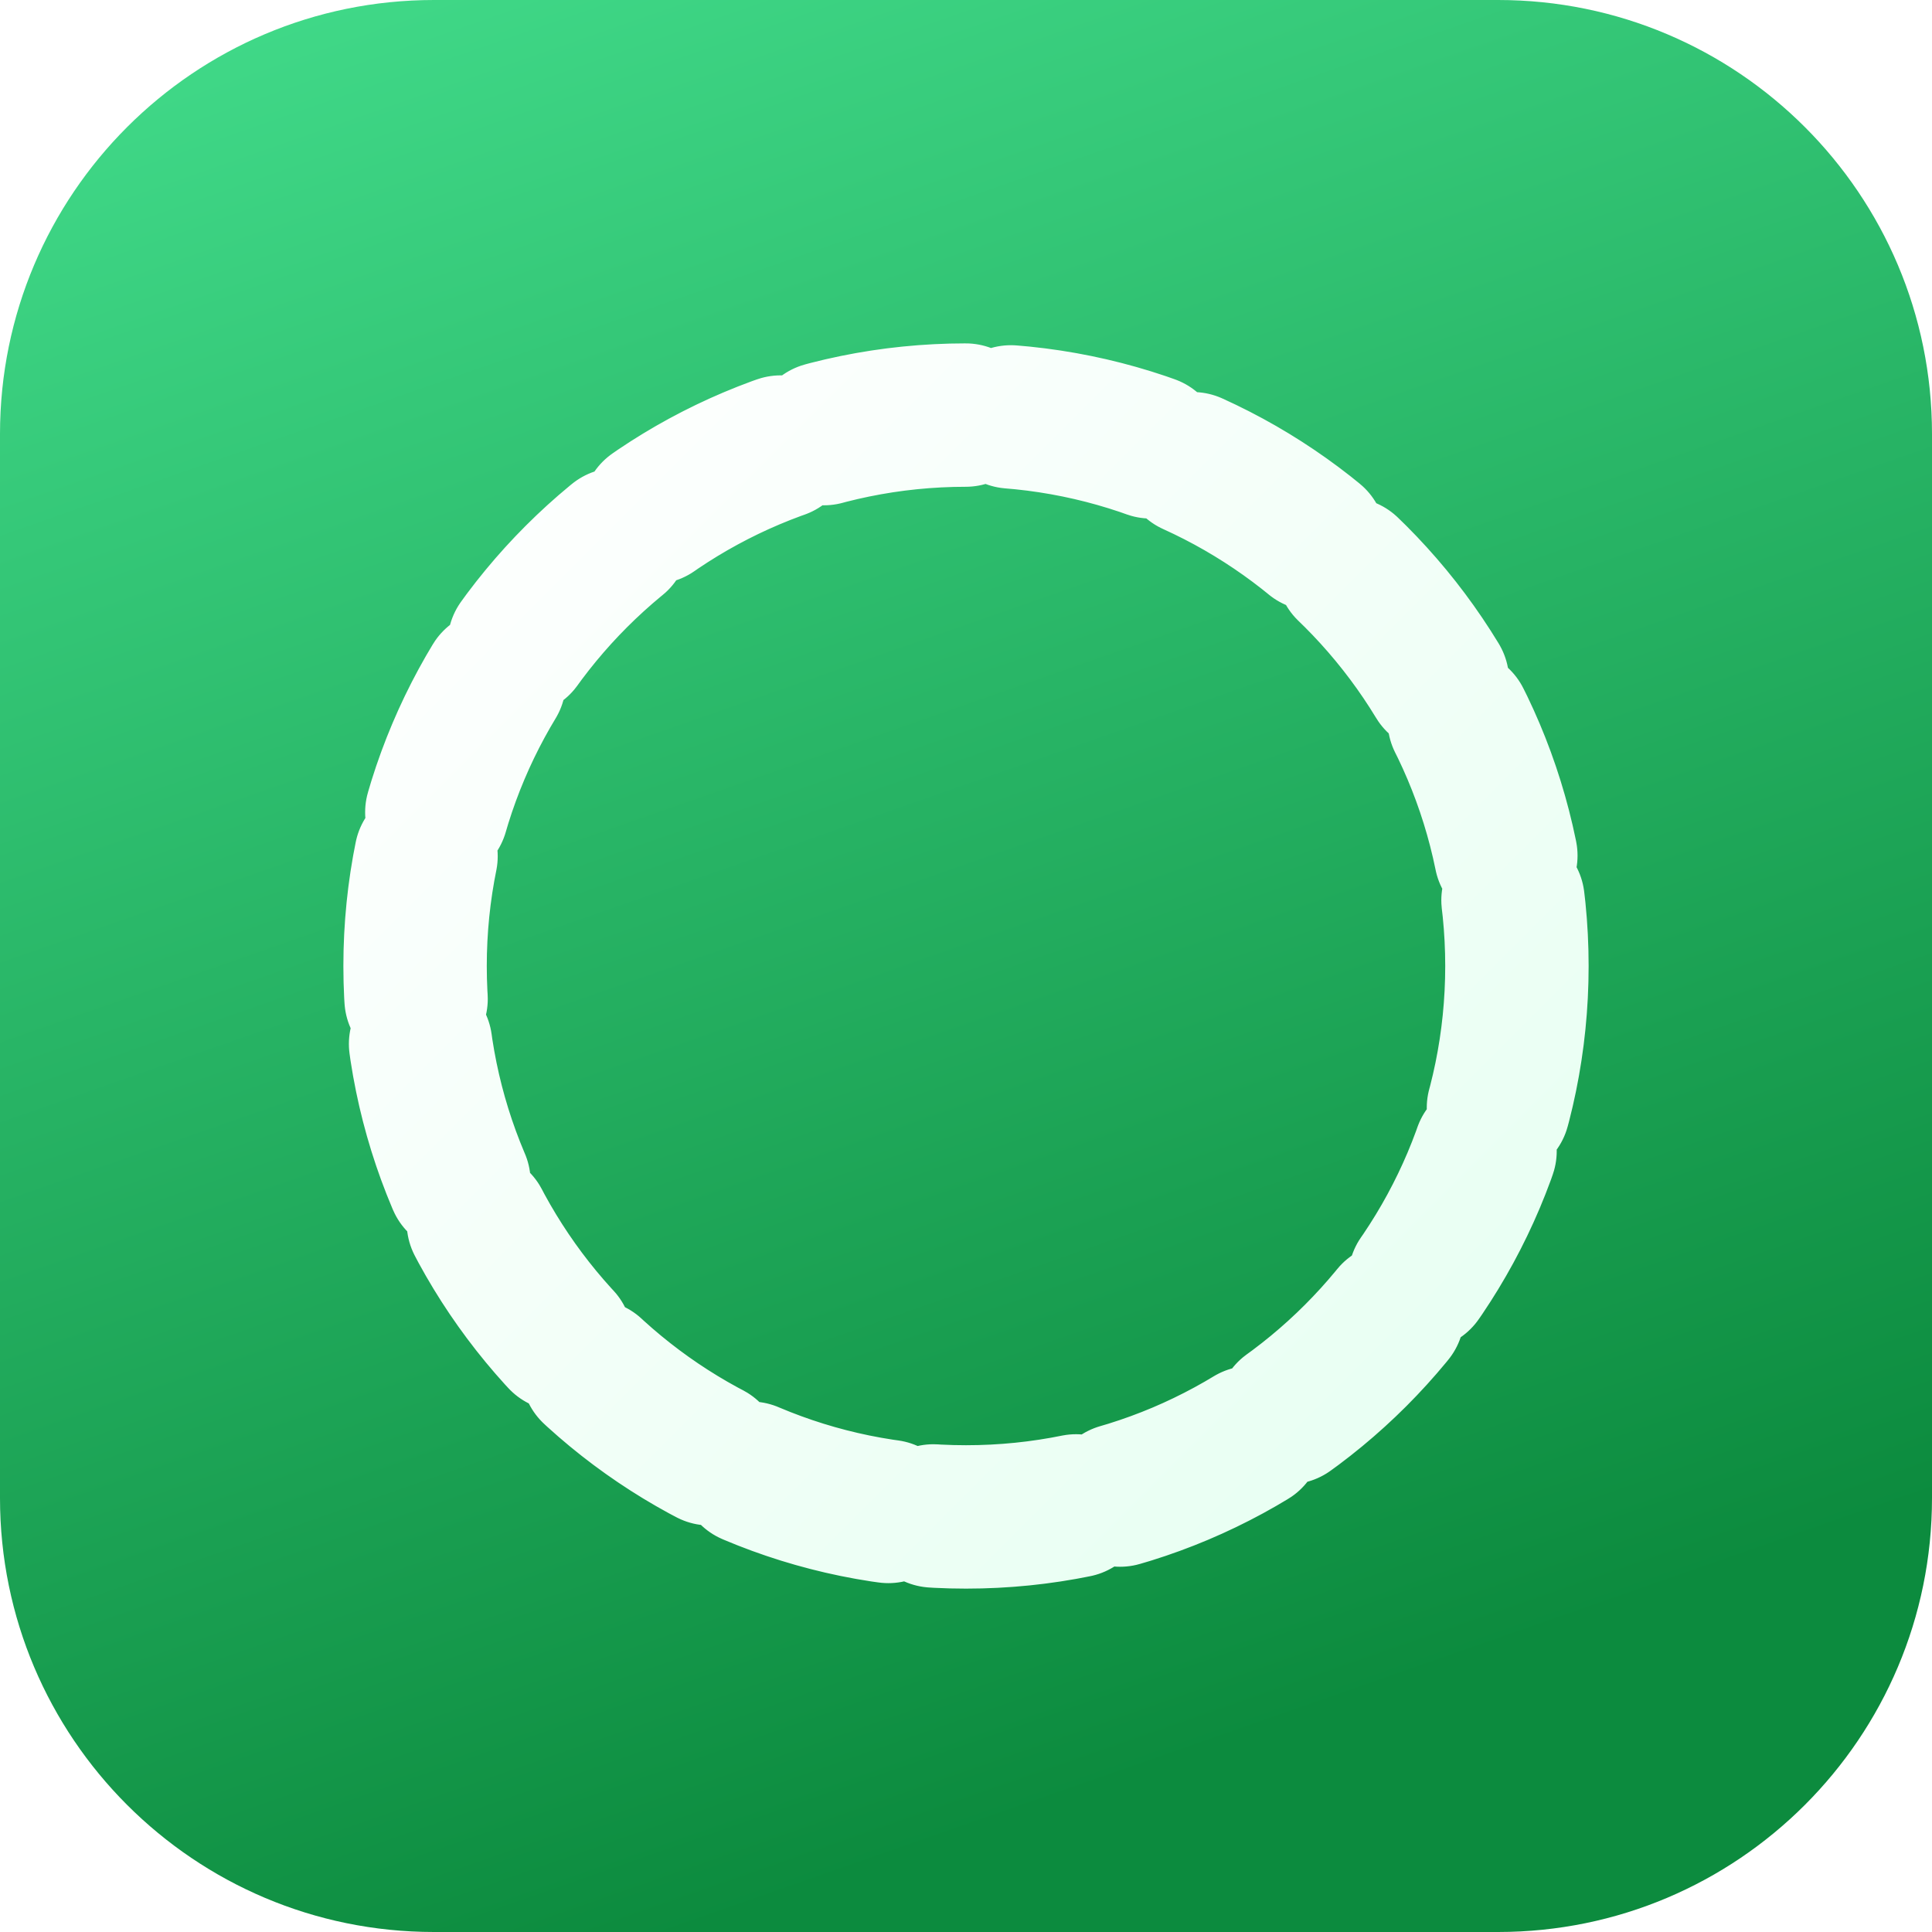
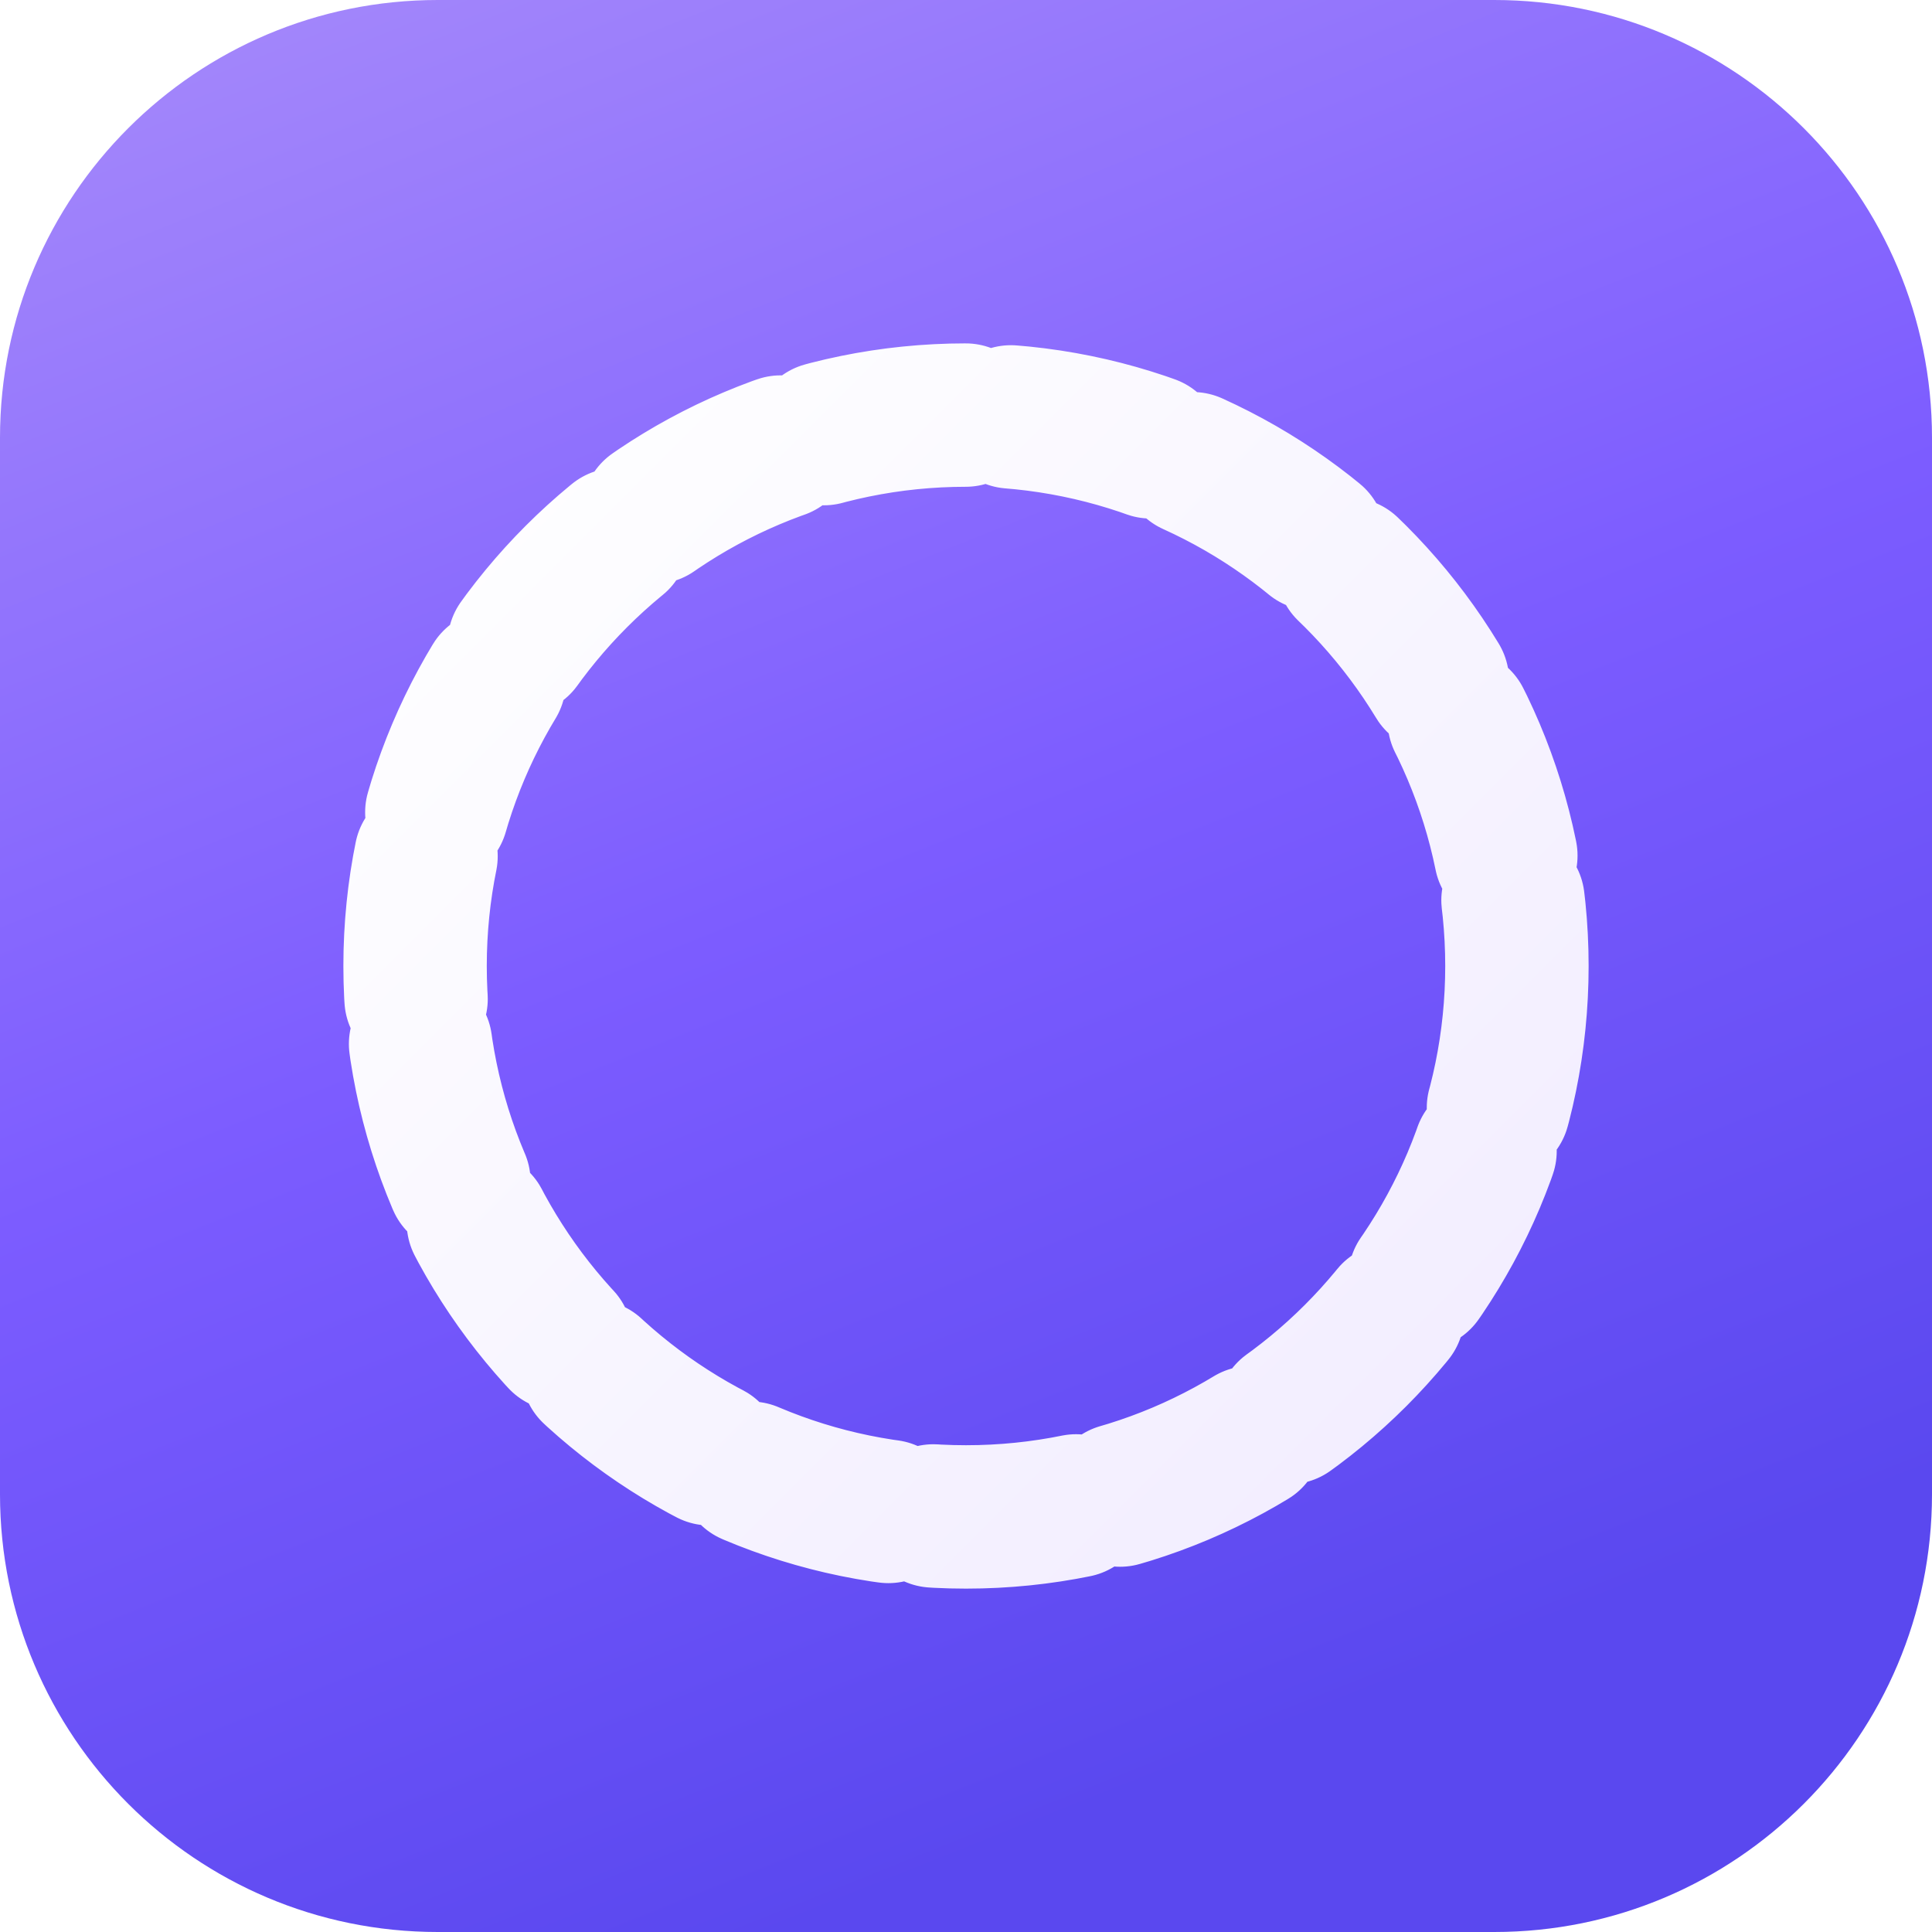
<svg xmlns="http://www.w3.org/2000/svg" width="1024" height="1024" viewBox="0 0 1024 1024">
  <defs>
-     <linearGradient id="bg" x1="0" y1="0" x2="0.35" y2="1">
-       <stop offset="0" stop-color="#43dd8c" />
-       <stop offset="1" stop-color="#0c8b3e" />
+     <linearGradient id="bg" x1="0" y1="0" x2="0.4" y2="1">
+       <stop offset="0" stop-color="#a78bfa" />
+       <stop offset="0.55" stop-color="#7c5cff" />
+       <stop offset="1" stop-color="#5a48ef" />
    </linearGradient>
    <linearGradient id="ring" x1="0" y1="0" x2="1" y2="1">
      <stop offset="0" stop-color="#ffffff" />
-       <stop offset="1" stop-color="#e6fff1" />
+       <stop offset="1" stop-color="#f1ecff" />
    </linearGradient>
  </defs>
-   <rect width="1024" height="1024" rx="230" fill="url(#bg)" />
+   <rect width="1024" height="1024" rx="232" fill="url(#bg)" />
  <circle cx="512" cy="512" r="292" fill="none" stroke="url(#ring)" stroke-width="76" stroke-linecap="round" pathLength="100" stroke-dasharray="76 24" />
</svg>
